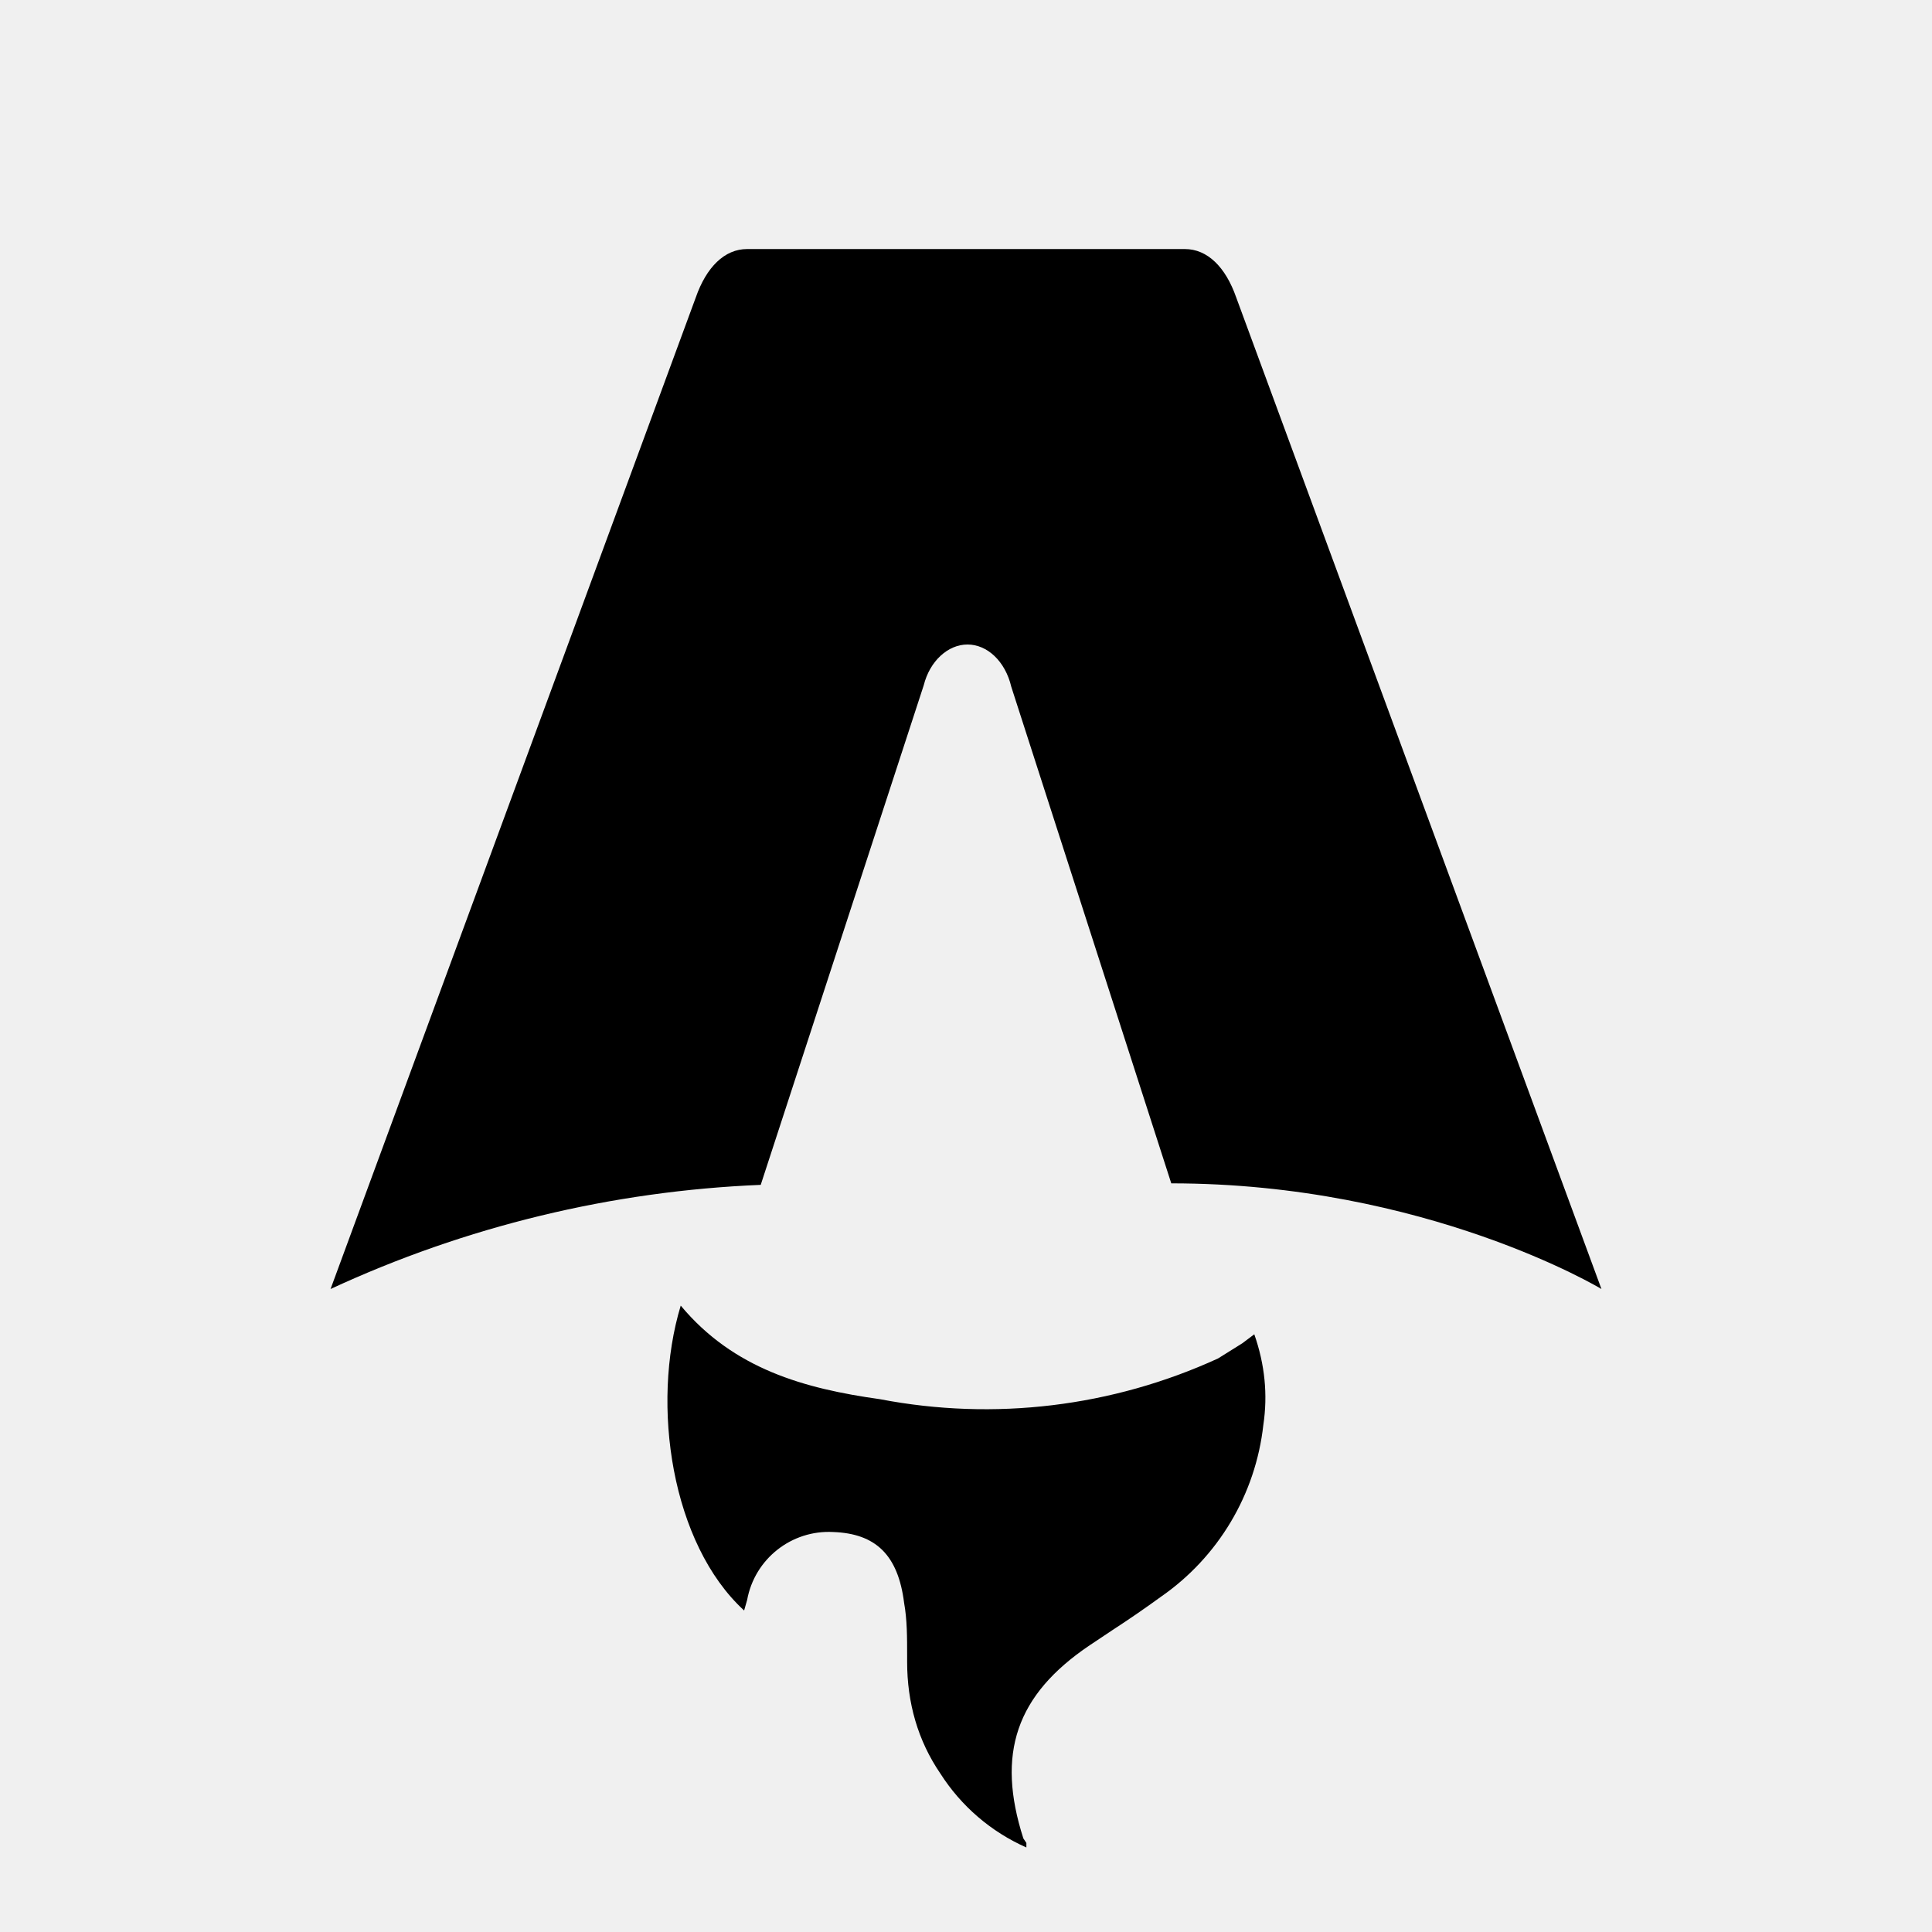
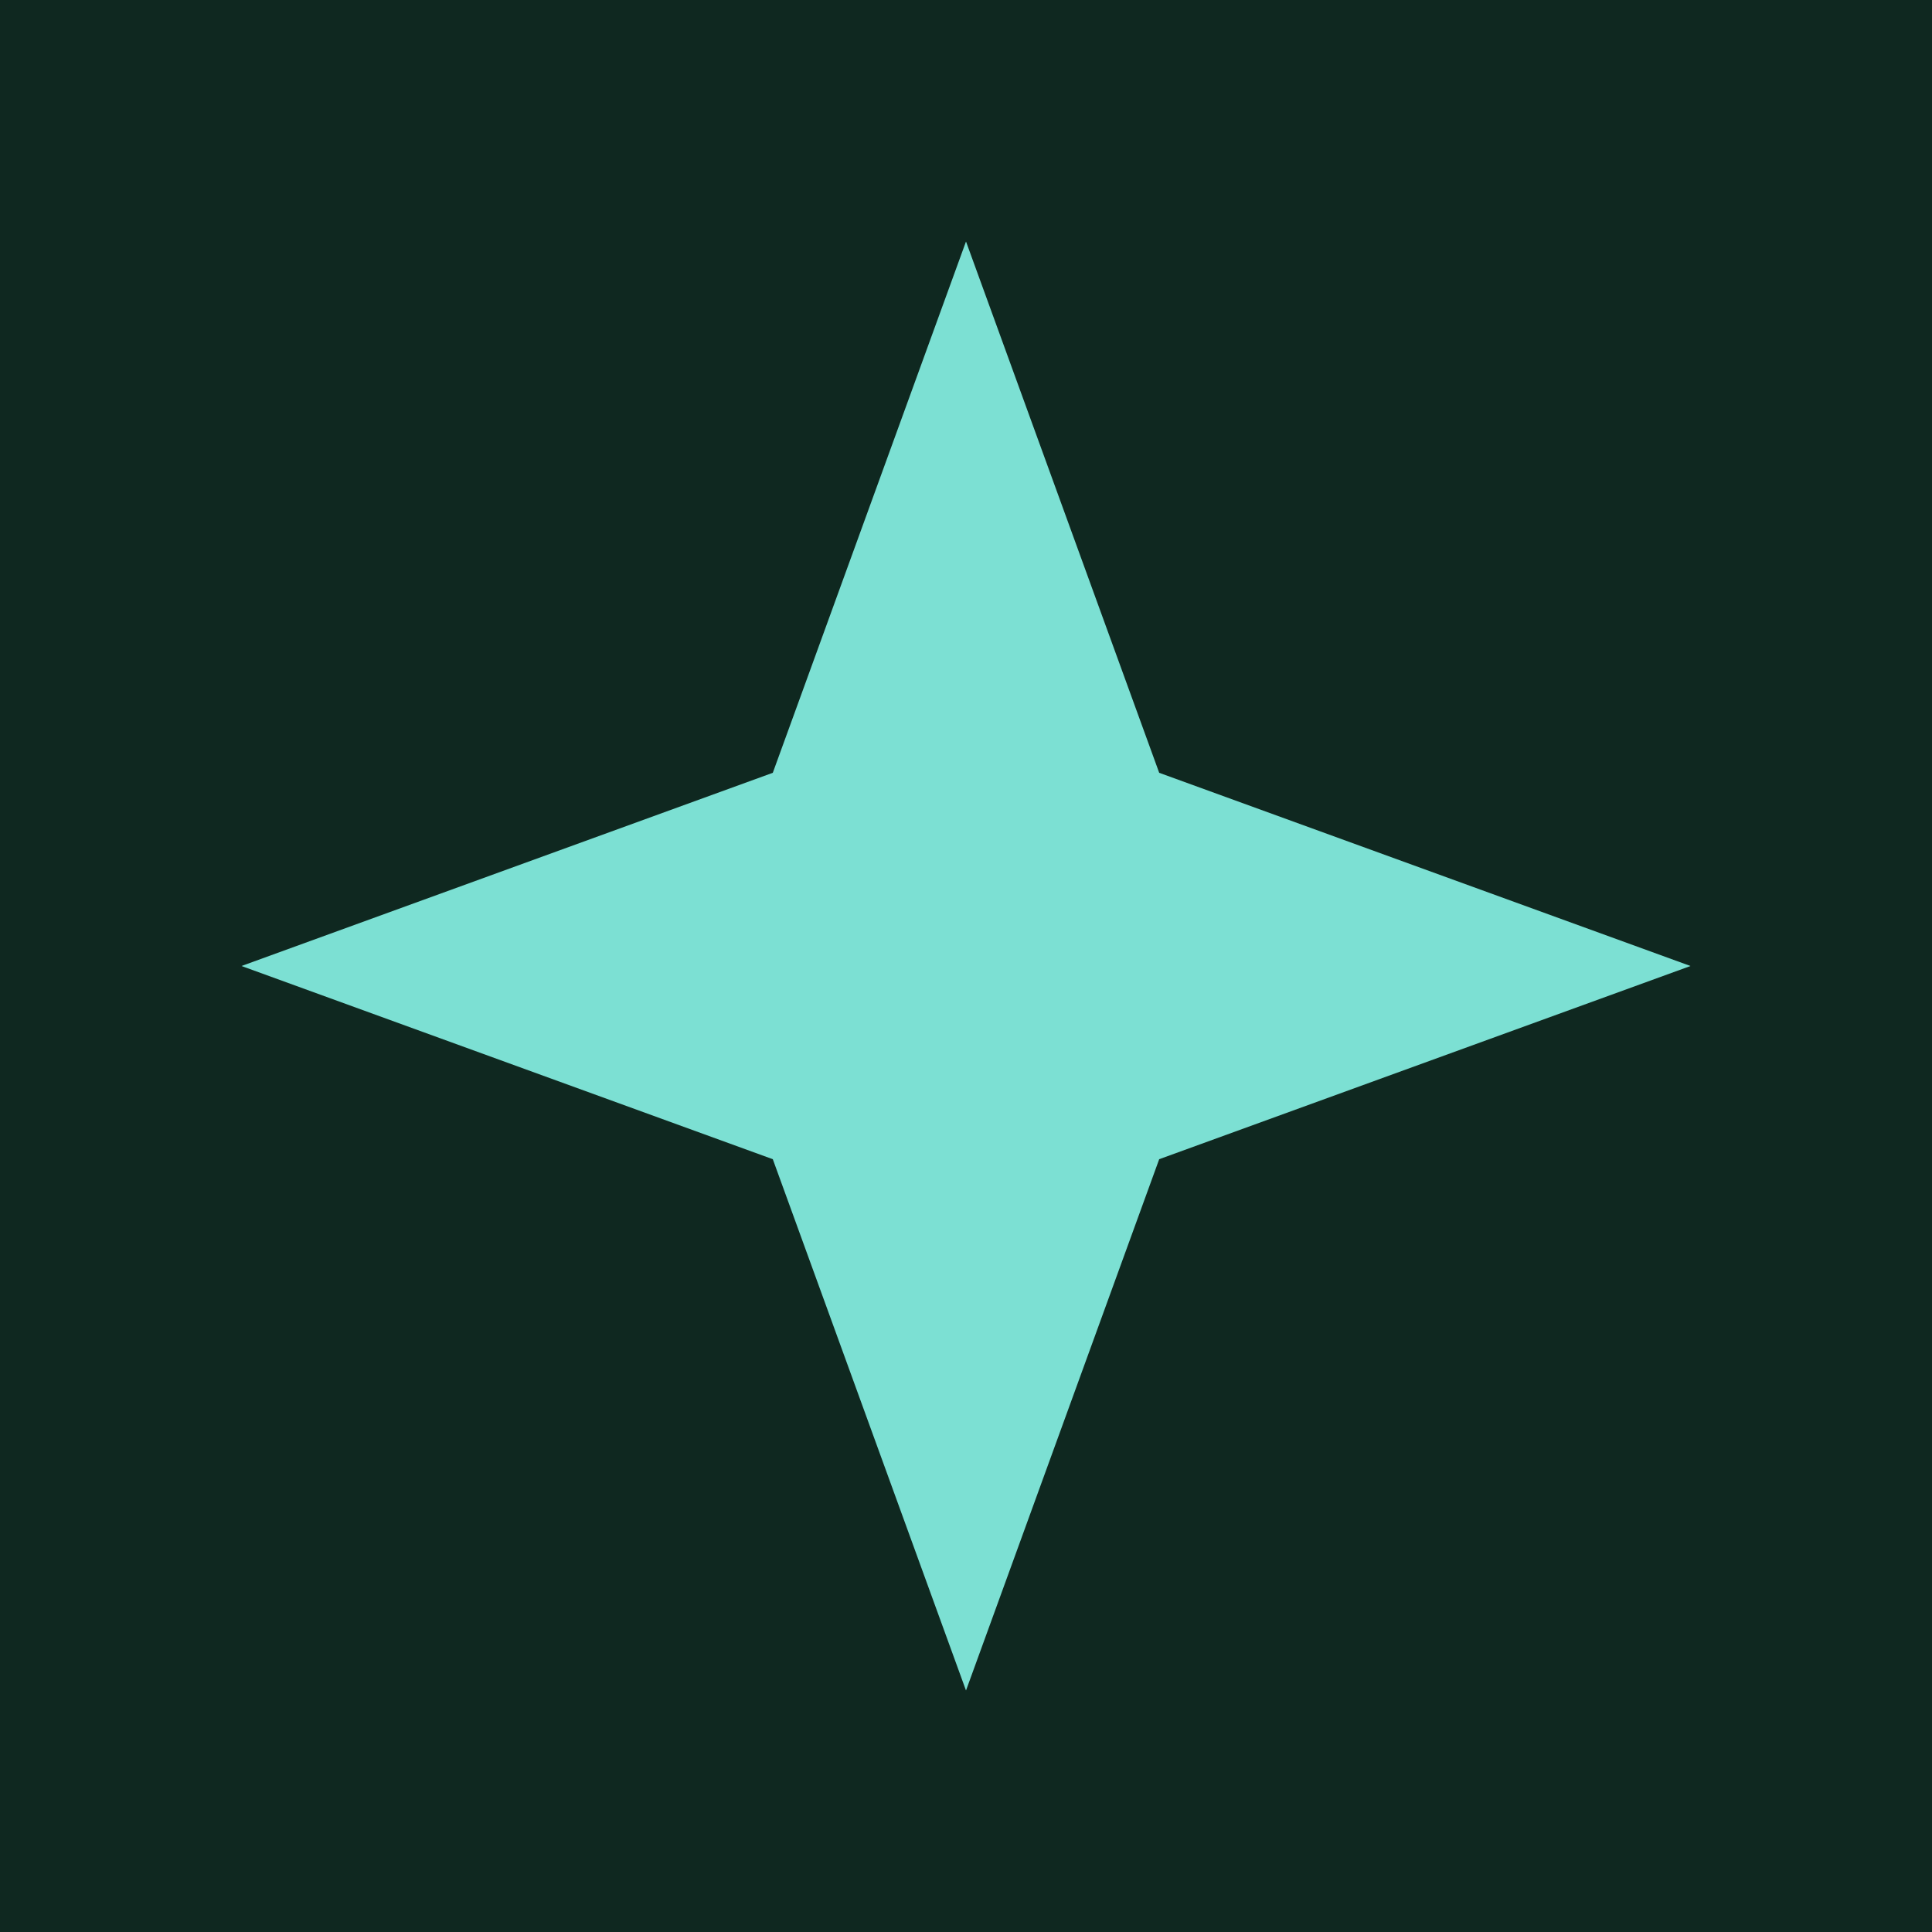
- <svg xmlns="http://www.w3.org/2000/svg" fill="none" viewBox="0 0 128 128">
-   <path d="M50.4 78.5a75.1 75.1 0 0 0-28.5 6.9l24.2-65.7c.7-2 1.9-3.2 3.4-3.2h29c1.5 0 2.7 1.2 3.4 3.2l24.2 65.7s-11.6-7-28.5-7L67 45.5c-.4-1.7-1.6-2.8-2.9-2.8-1.3 0-2.5 1.1-2.9 2.7L50.4 78.5Zm-1.1 28.2Zm-4.2-20.2c-2 6.6-.6 15.8 4.2 20.2a17.5 17.5 0 0 1 .2-.7 5.5 5.5 0 0 1 5.7-4.5c2.8.1 4.3 1.5 4.7 4.7.2 1.1.2 2.3.2 3.5v.4c0 2.7.7 5.2 2.2 7.4a13 13 0 0 0 5.7 4.9v-.3l-.2-.3c-1.8-5.6-.5-9.5 4.4-12.8l1.5-1a73 73 0 0 0 3.2-2.2 16 16 0 0 0 6.8-11.4c.3-2 .1-4-.6-6l-.8.6-1.6 1a37 37 0 0 1-22.4 2.7c-5-.7-9.7-2-13.2-6.2Z" />
-   <style>
-         path { fill: #000; }
-         @media (prefers-color-scheme: dark) {
-             path { fill: #FFF; }
-         }
-     </style>
+ <svg xmlns="http://www.w3.org/2000/svg" viewBox="0 0 32 32">
+   <rect width="32" height="32" fill="#0F2820" />
+   <path d="M16 4 L19.2 12.8 L28 16 L19.2 19.2 L16 28 L12.8 19.2 L4 16 L12.8 12.8 Z" fill="#7CE0D3" />
</svg>
